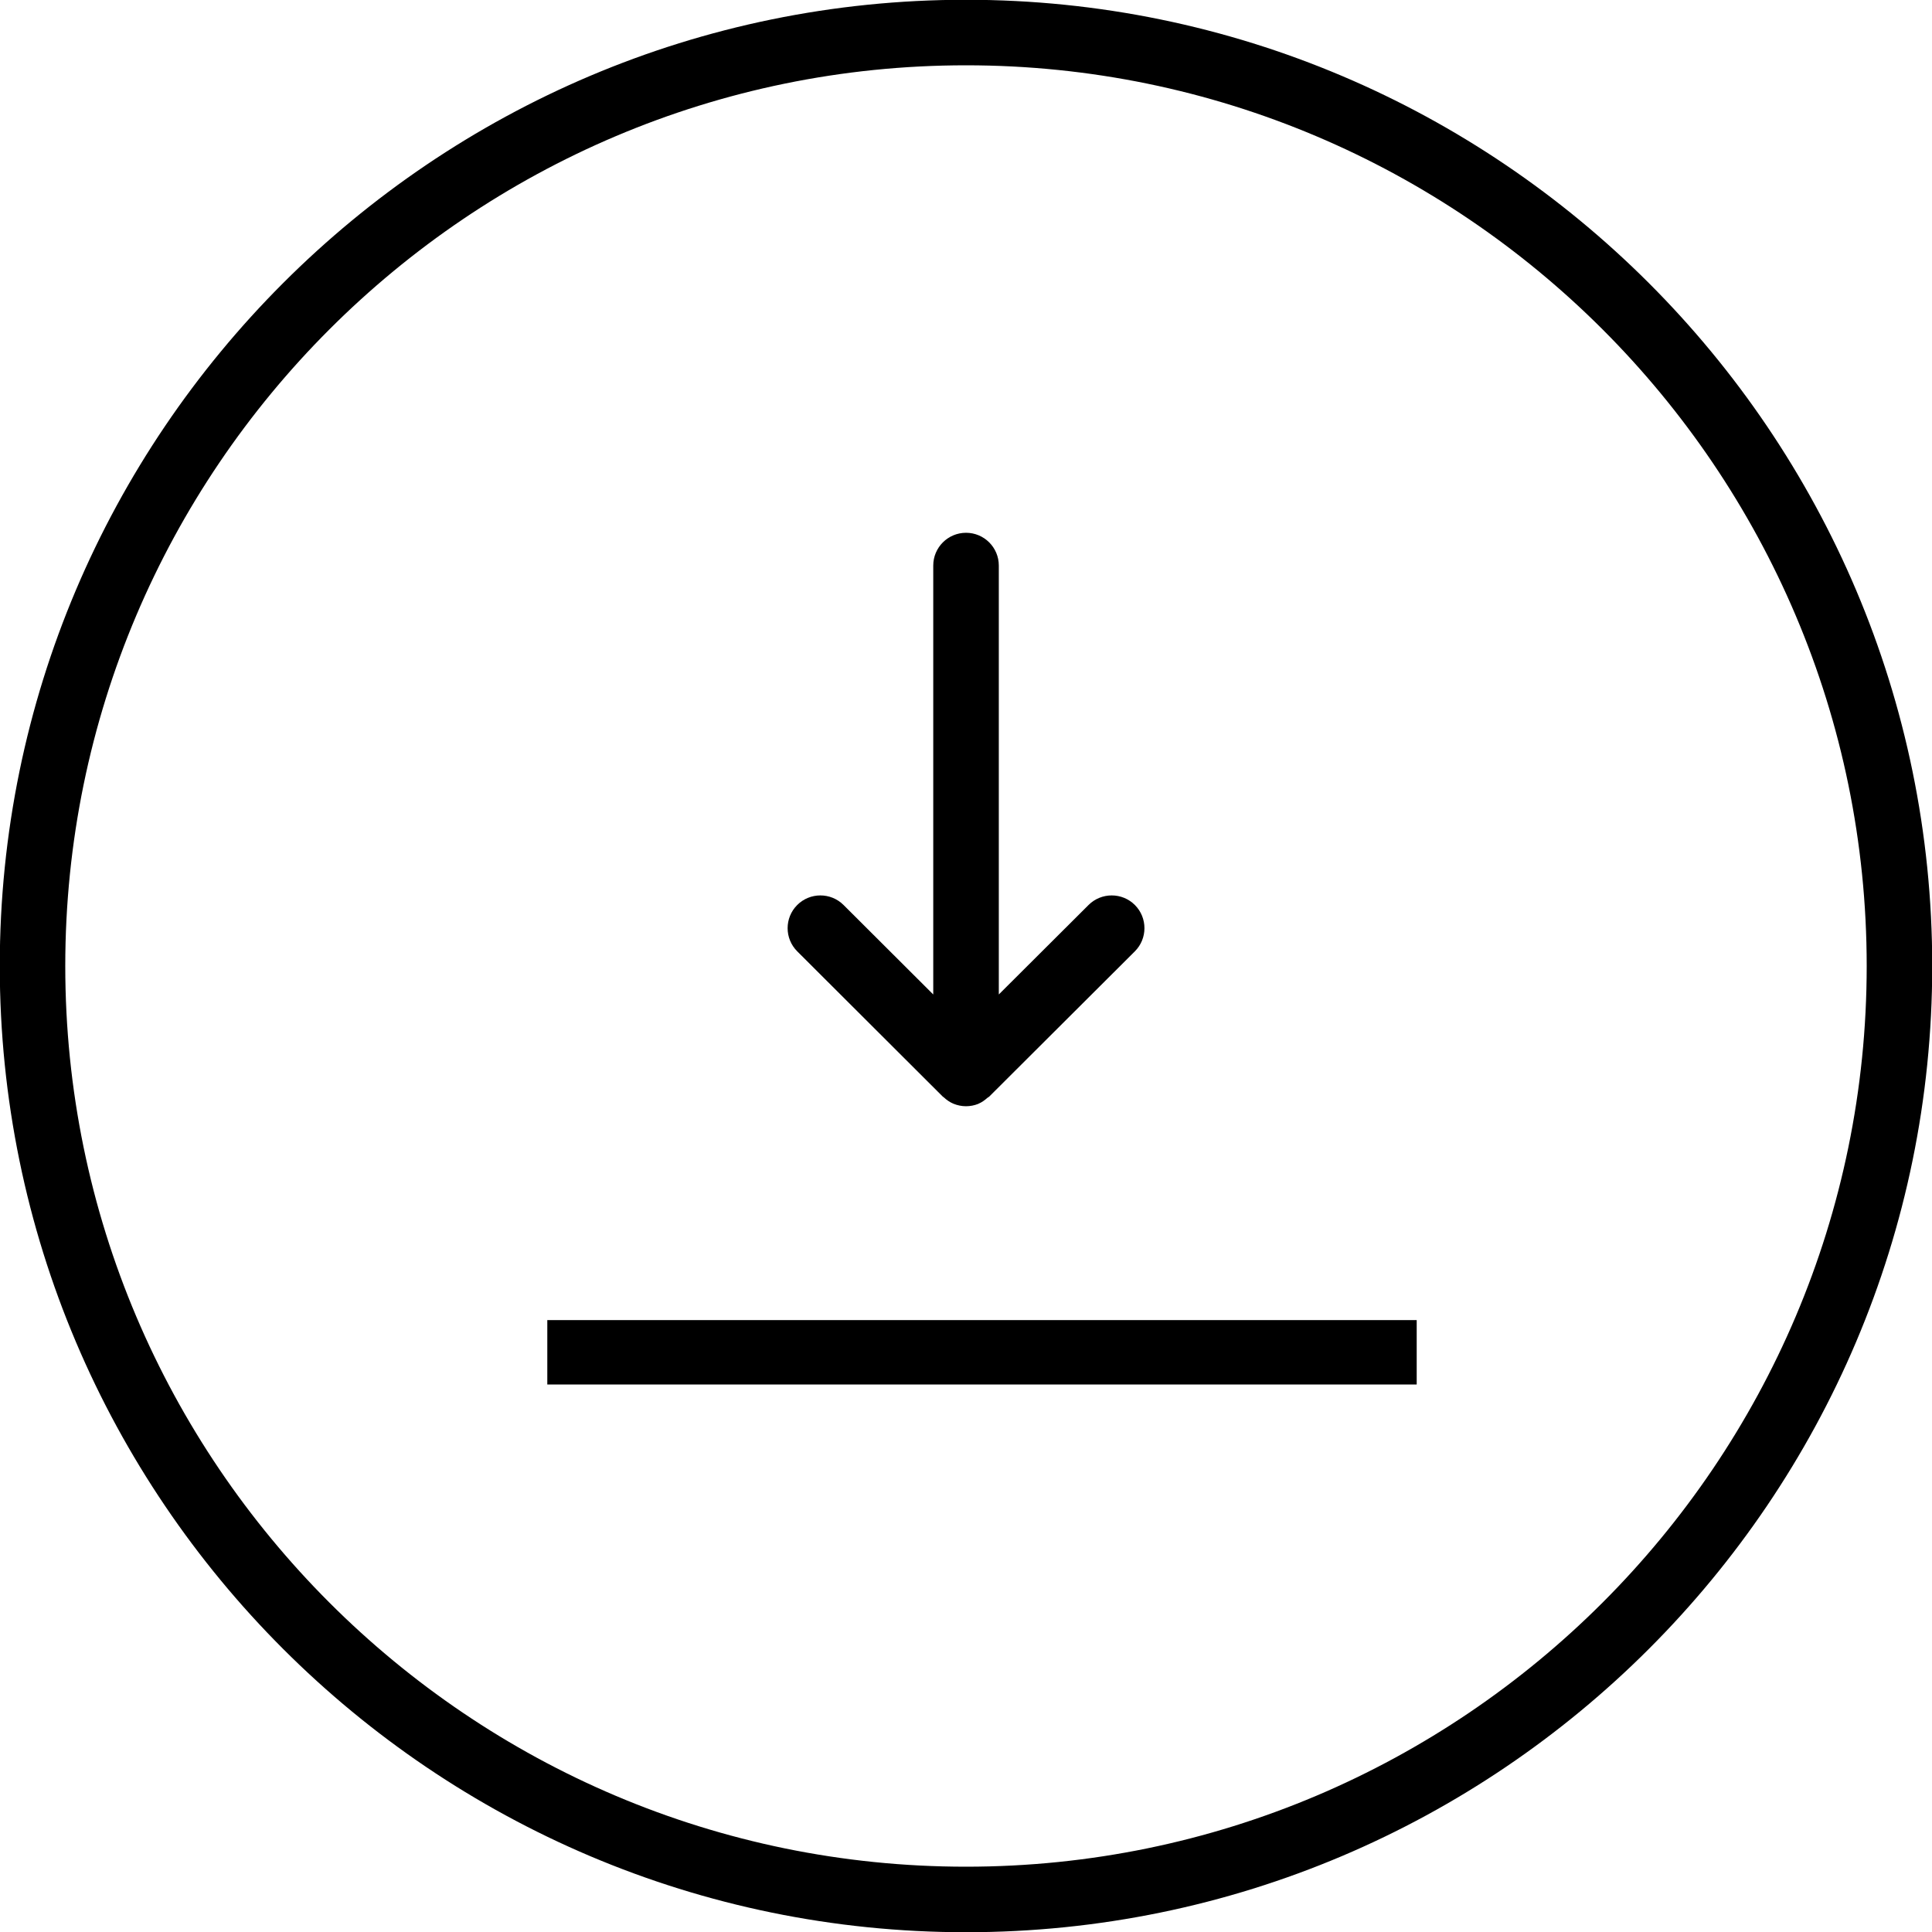
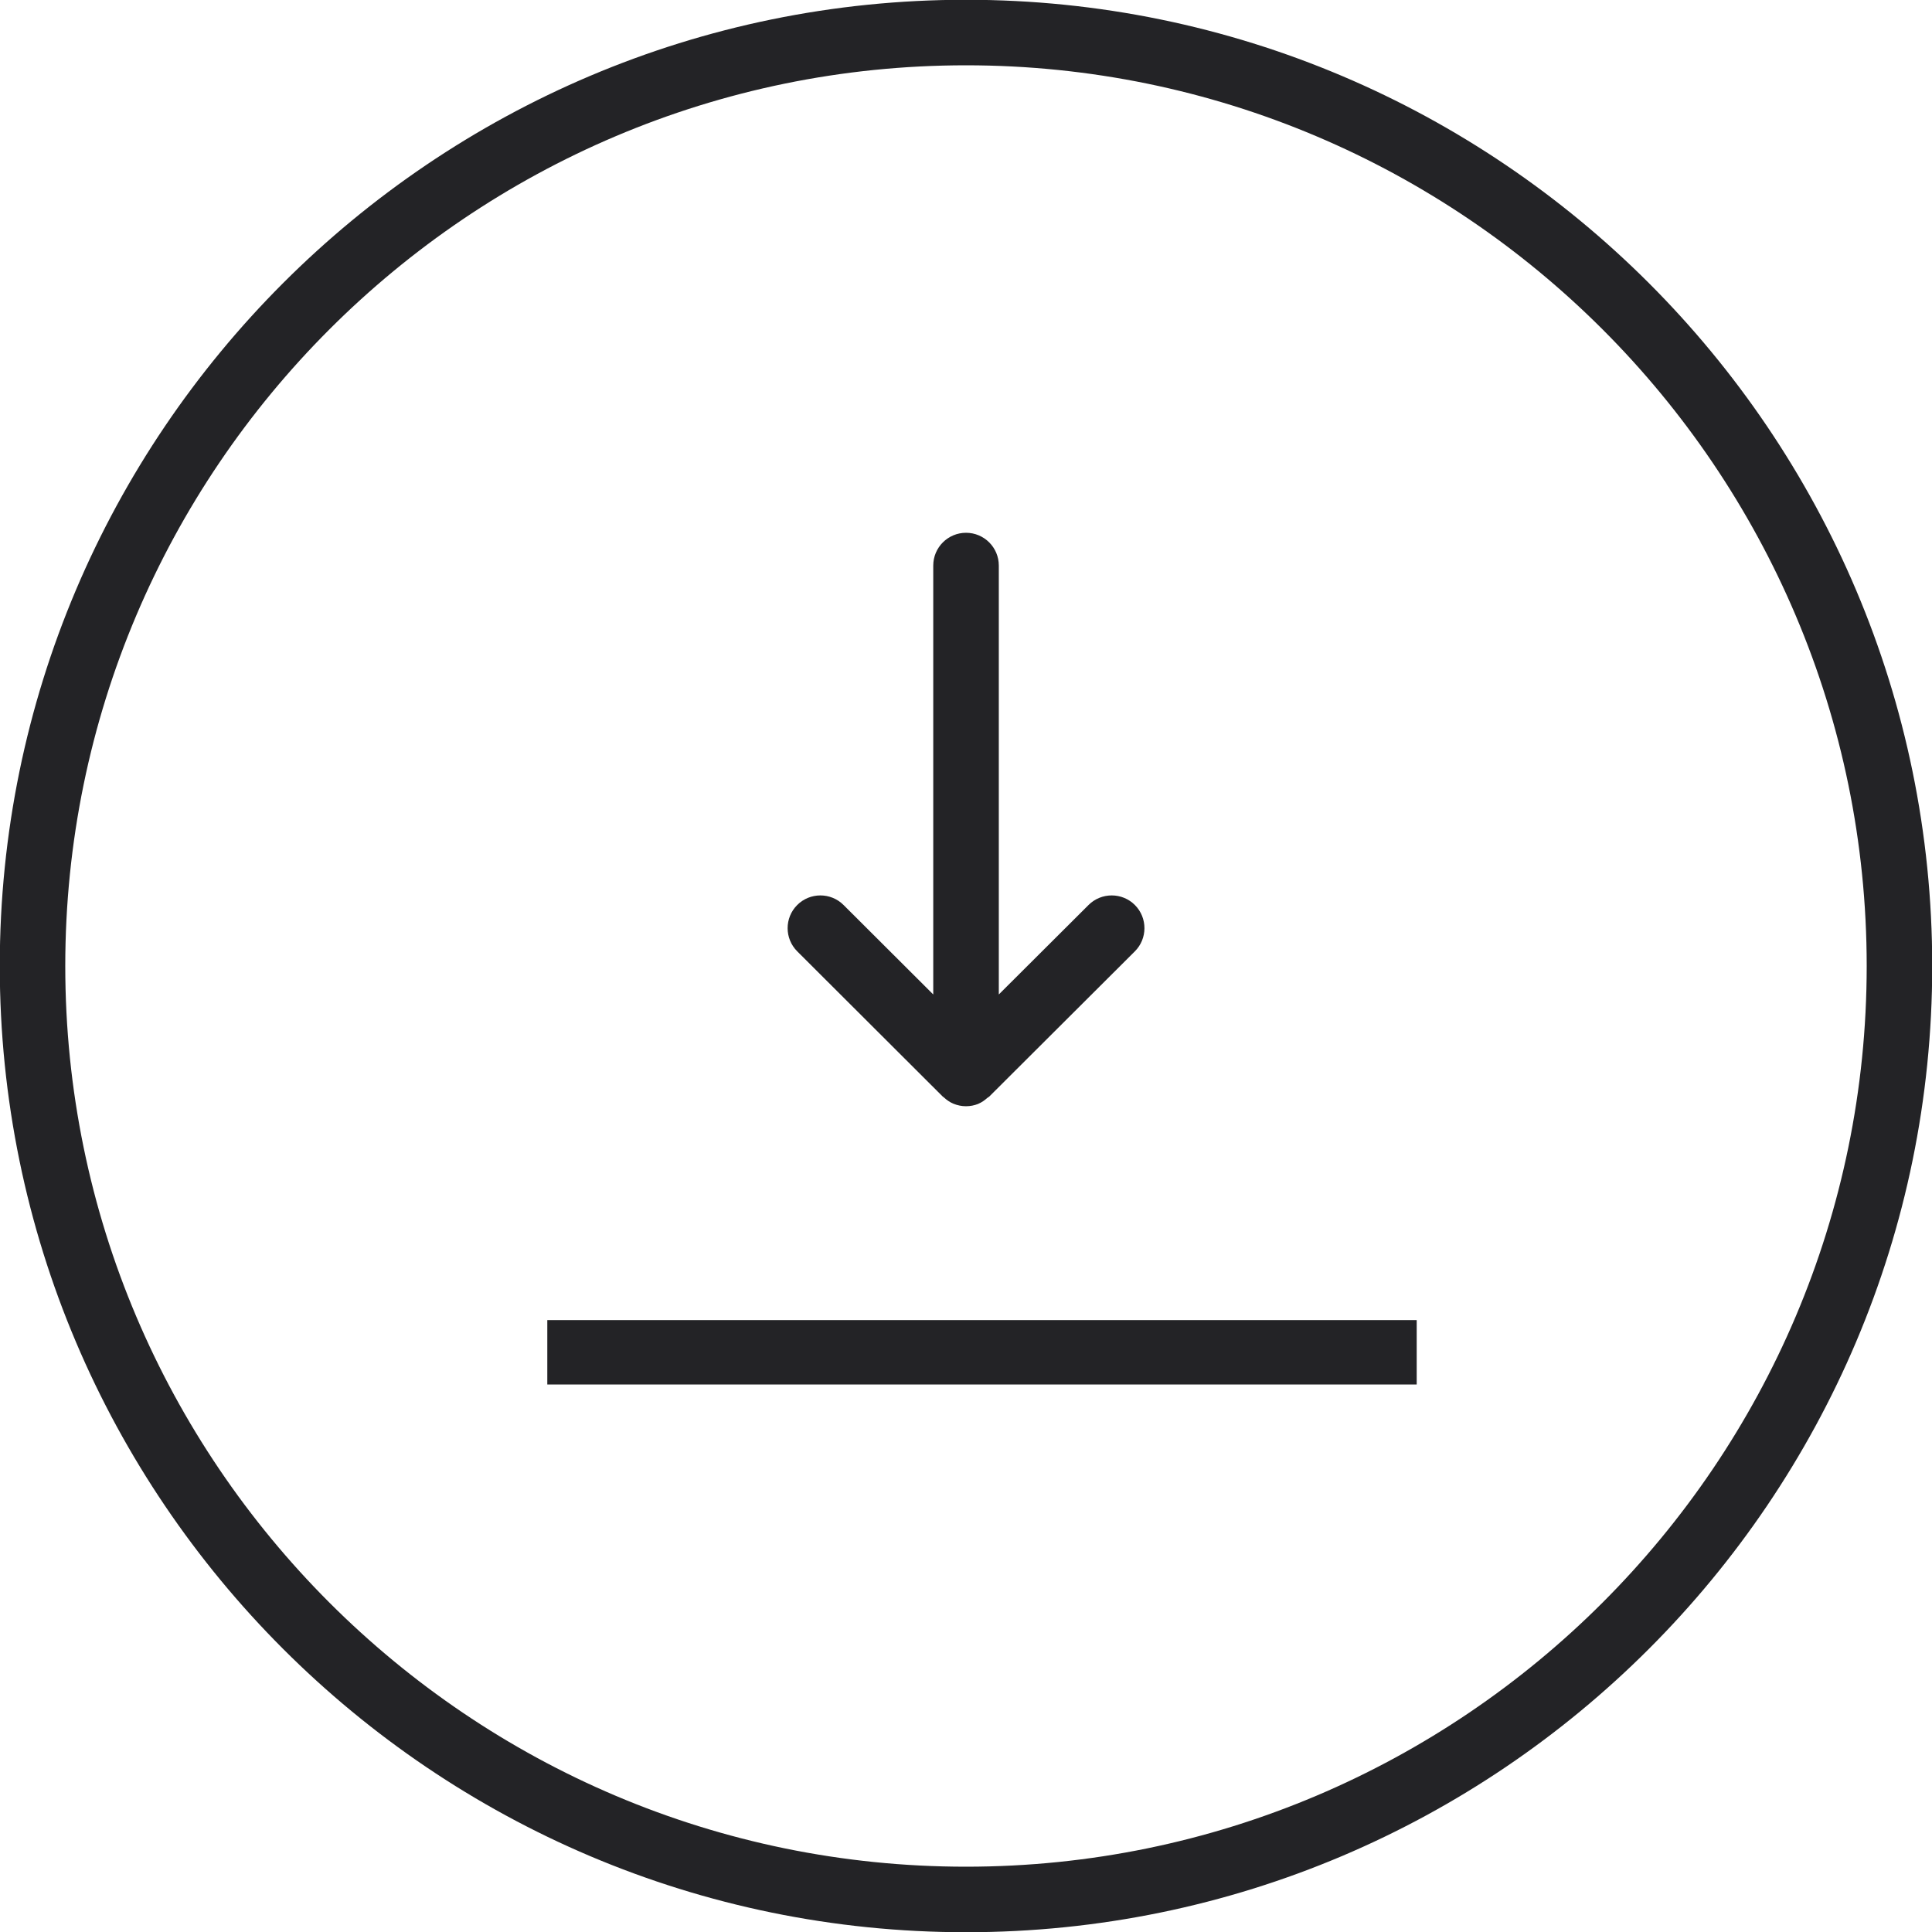
<svg xmlns="http://www.w3.org/2000/svg" version="1.0" id="Layer_1" x="0px" y="0px" width="60px" height="60px" viewBox="0 0 60 60" enable-background="new 0 0 60 60" xml:space="preserve">
-   <path fill-rule="evenodd" clip-rule="evenodd" d="M30-0.007C13.454-0.007-0.007 13.454-0.007 30S13.454 60.007 30 60.007c16.545 0 30.007-13.461 30.007-30.007S46.545-0.007 30-0.007zM30 57.972C14.576 57.972 2.027 45.424 2.027 30S14.576 2.028 30 2.028c15.423 0 27.972 12.548 27.972 27.972S45.423 57.972 30 57.972zM29.281 34.058c0.007 0.007 0.017 0.009 0.024 0.016 0.089 0.084 0.19 0.155 0.305 0.203 0.125 0.051 0.257 0.078 0.39 0.078 0.13 0 0.261-0.025 0.383-0.074 0.002-0.001 0.004-0.003 0.007-0.005 0.104-0.043 0.192-0.109 0.275-0.182 0.015-0.013 0.034-0.018 0.048-0.032 0.002-0.002 0.004-0.002 0.006-0.004 0.001-0.001 0.002-0.001 0.003-0.002s0.001-0.002 0.002-0.003l4.519-4.507c0.398-0.397 0.398-1.042 0.003-1.439 -0.396-0.398-1.044-0.398-1.44-0.002l-2.787 2.779v-13.32c0-0.562-0.456-1.018-1.018-1.018 -0.562 0-1.018 0.456-1.018 1.018v13.32l-2.786-2.779c-0.396-0.396-1.044-0.396-1.44 0.002 -0.396 0.397-0.396 1.042 0.003 1.439L29.281 34.058zM16.997 42.997h27v-2h-27V42.997z" />
+   <path fill="#232326" d="M30-0.007C13.454-0.007-0.007 13.454-0.007 30S13.454 60.007 30 60.007c16.545 0 30.007-13.461 30.007-30.007S46.545-0.007 30-0.007zM30 57.972C14.576 57.972 2.027 45.424 2.027 30S14.576 2.028 30 2.028c15.423 0 27.972 12.548 27.972 27.972S45.423 57.972 30 57.972zM29.281 34.058c0.007 0.007 0.017 0.009 0.024 0.016 0.089 0.084 0.19 0.155 0.305 0.203 0.125 0.051 0.257 0.078 0.39 0.078 0.13 0 0.261-0.025 0.383-0.074 0.002-0.001 0.004-0.003 0.007-0.005 0.104-0.043 0.192-0.109 0.275-0.182 0.015-0.013 0.034-0.018 0.048-0.032 0.002-0.002 0.004-0.002 0.006-0.004 0.001-0.001 0.002-0.001 0.003-0.002s0.001-0.002 0.002-0.003l4.519-4.507c0.398-0.397 0.398-1.042 0.003-1.439 -0.396-0.398-1.044-0.398-1.44-0.002l-2.787 2.779v-13.32c0-0.562-0.456-1.018-1.018-1.018 -0.562 0-1.018 0.456-1.018 1.018v13.32l-2.786-2.779c-0.396-0.396-1.044-0.396-1.44 0.002 -0.396 0.397-0.396 1.042 0.003 1.439L29.281 34.058zM16.997 42.997h27v-2h-27V42.997z" />
</svg>
